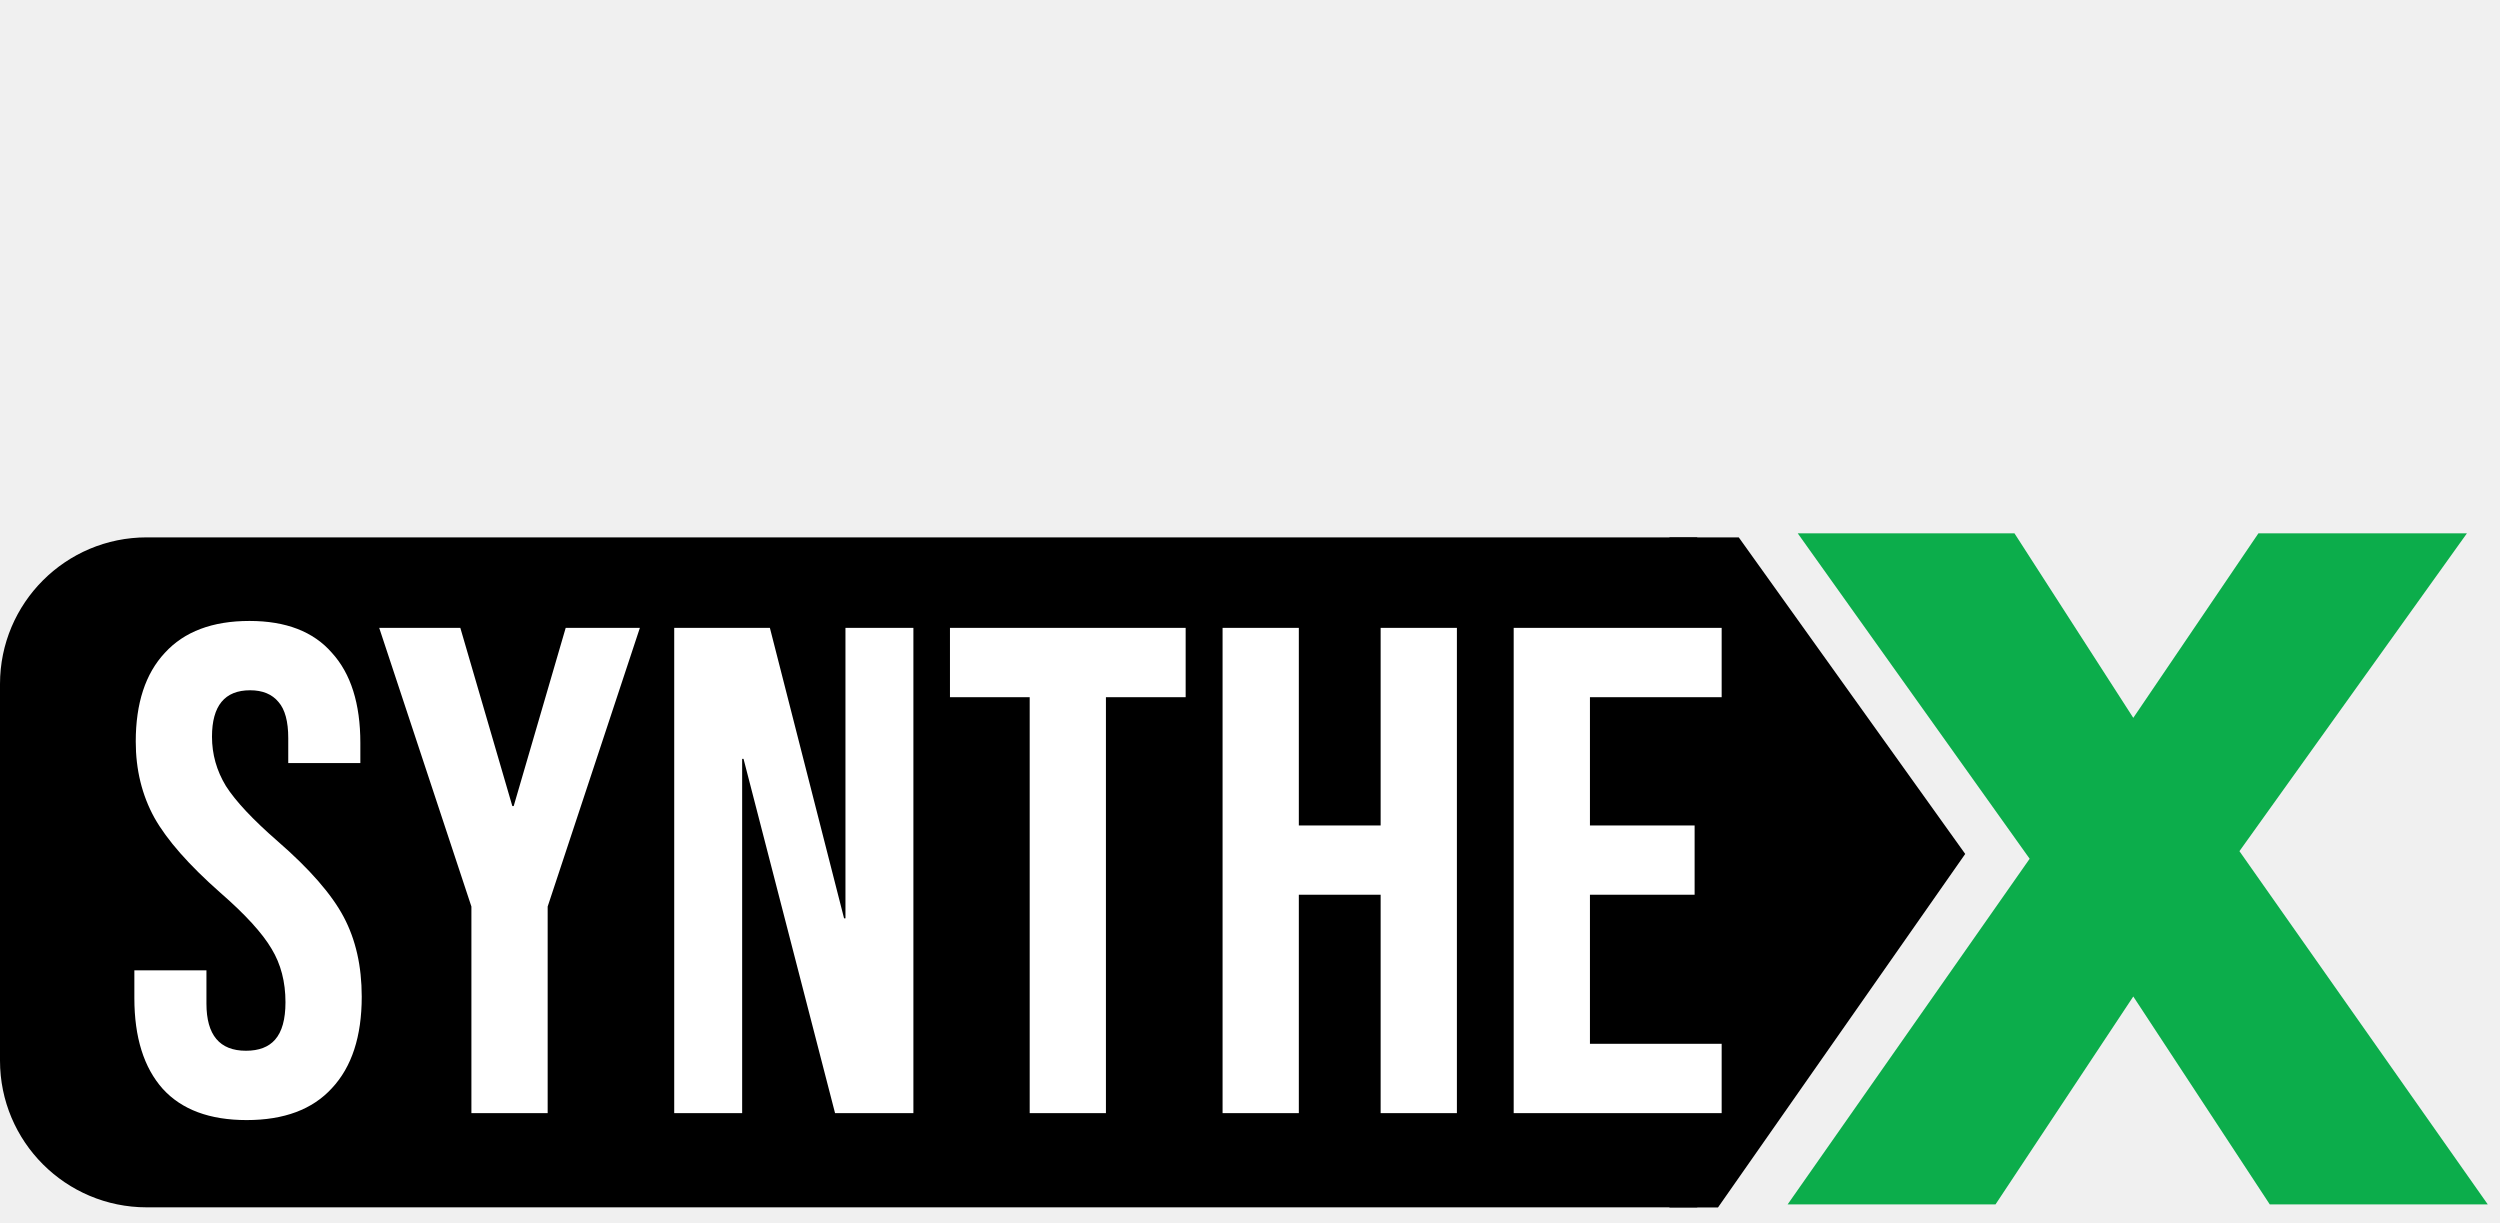
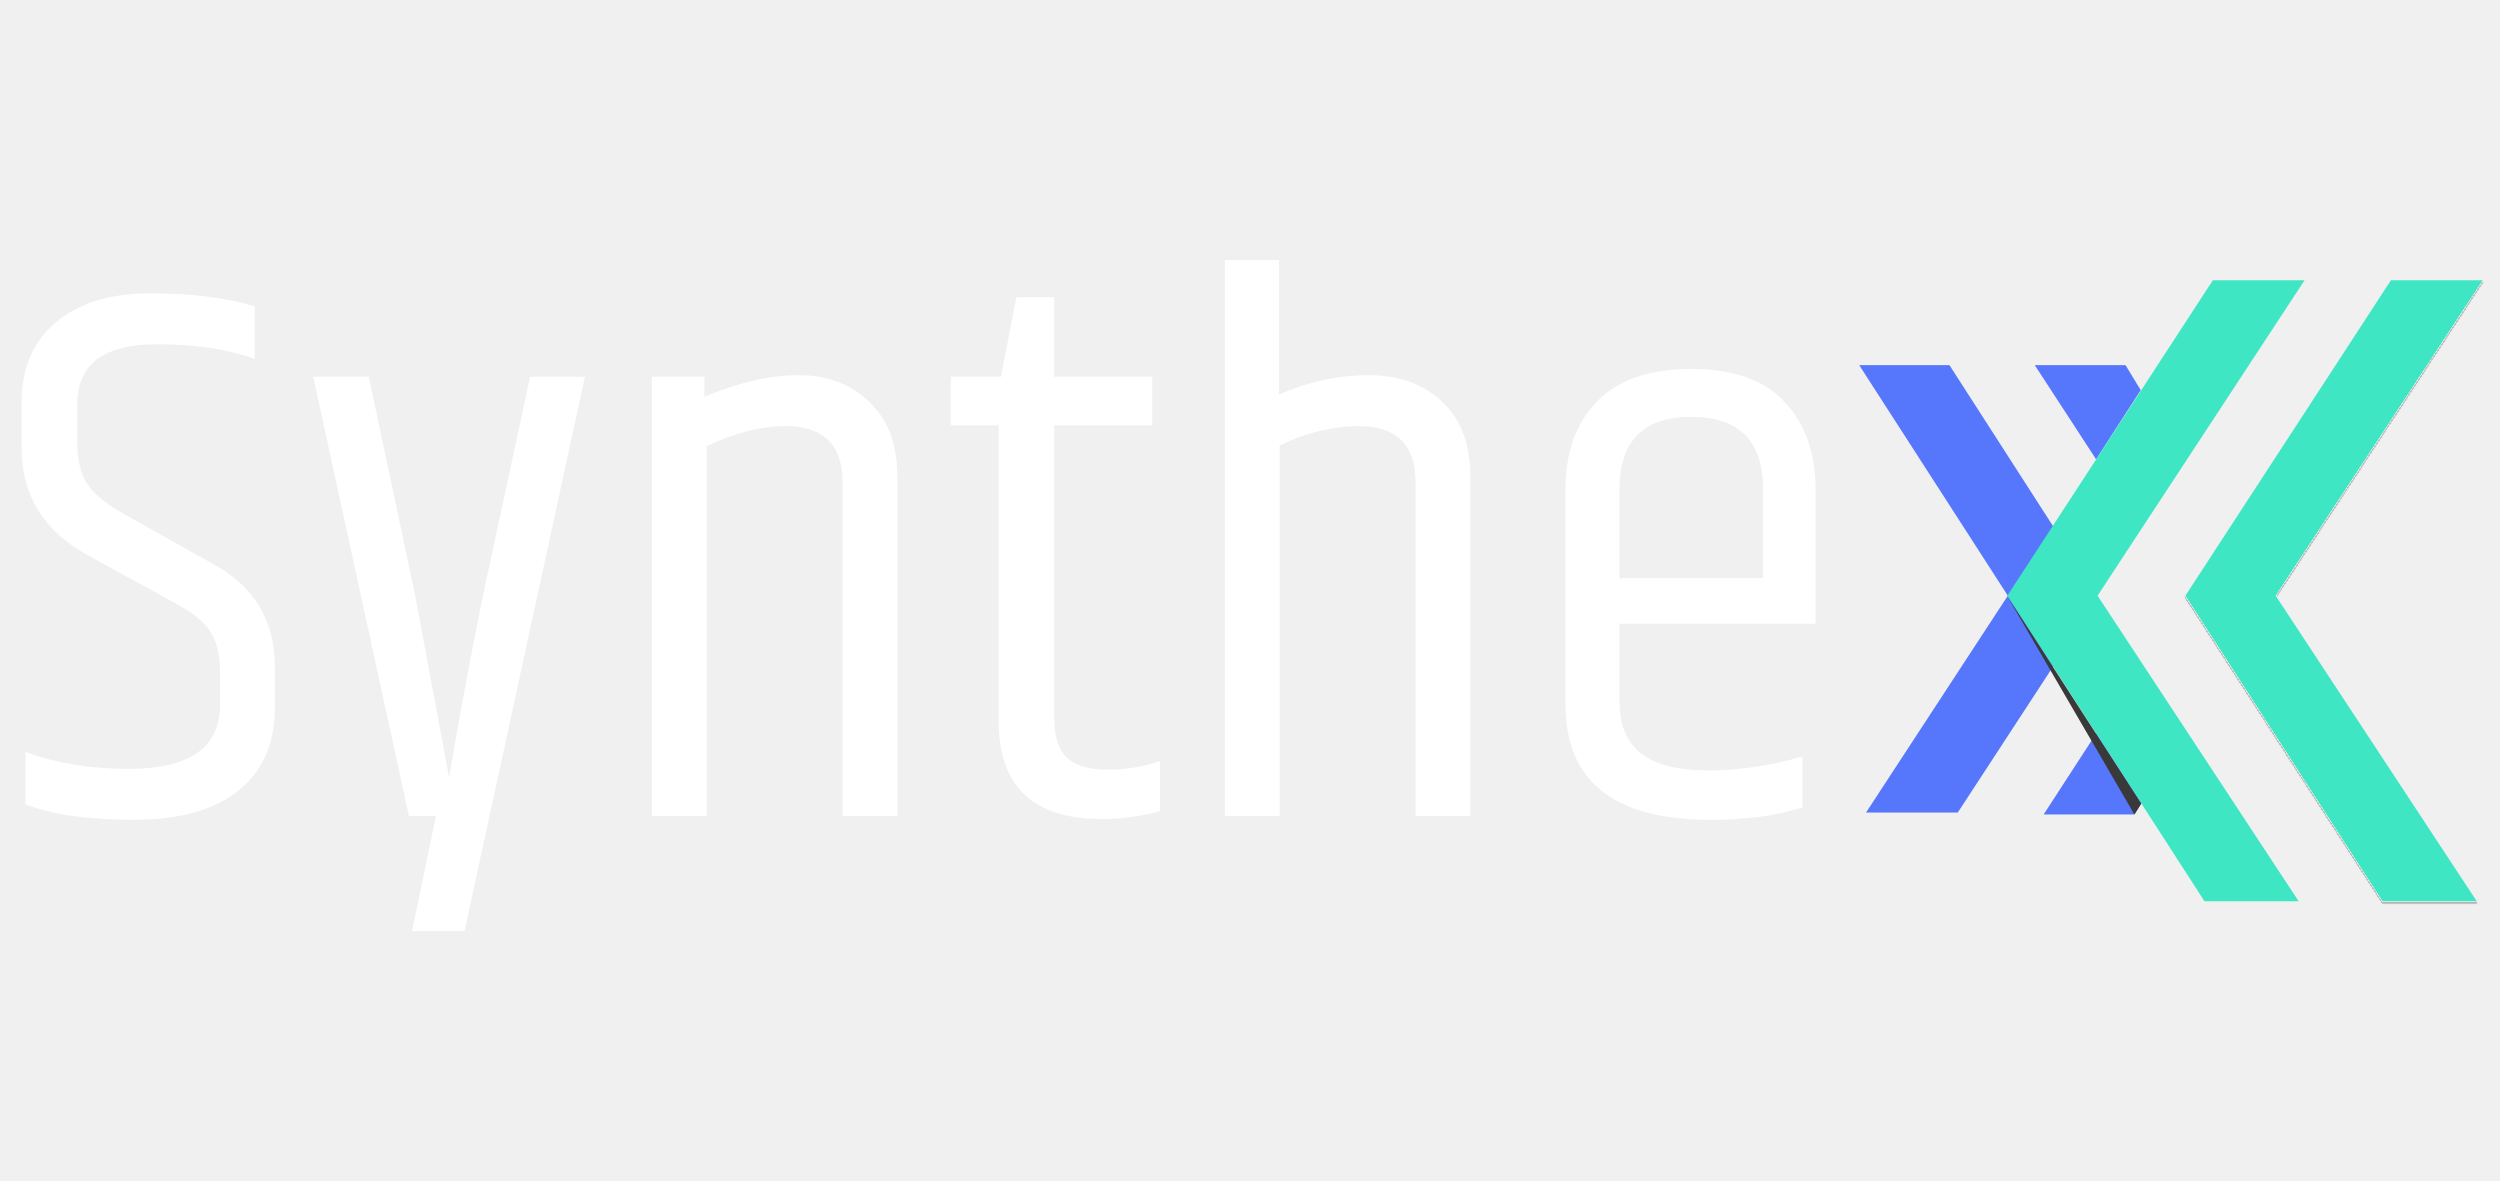
- <svg xmlns="http://www.w3.org/2000/svg" width="137" height="67" viewBox="0 0 137 67" fill="none">
-   <path d="M107.694 46.796L95.284 29.448H91.486V66.17H94.145L107.694 46.796Z" fill="black" />
-   <path d="M93.009 29.448H8.041C3.6 29.448 7.62939e-05 33.047 7.62939e-05 37.488V58.121C7.62939e-05 62.562 3.6 66.162 8.041 66.162H93.009V29.448Z" fill="black" />
-   <path d="M13.517 61.38C11.491 61.38 9.959 60.81 8.92 59.67C7.882 58.505 7.363 56.846 7.363 54.694V53.174H11.313V54.998C11.313 56.72 12.035 57.581 13.479 57.581C14.188 57.581 14.72 57.378 15.074 56.973C15.454 56.543 15.644 55.859 15.644 54.922C15.644 53.807 15.391 52.832 14.884 51.997C14.378 51.136 13.441 50.11 12.073 48.919C10.351 47.4 9.148 46.032 8.464 44.817C7.78 43.576 7.439 42.183 7.439 40.638C7.439 38.536 7.97 36.915 9.034 35.775C10.098 34.61 11.643 34.028 13.669 34.028C15.67 34.028 17.177 34.61 18.189 35.775C19.228 36.915 19.747 38.561 19.747 40.714V41.816H15.796V40.448C15.796 39.536 15.619 38.878 15.264 38.472C14.91 38.042 14.391 37.827 13.707 37.827C12.314 37.827 11.617 38.675 11.617 40.372C11.617 41.334 11.871 42.233 12.377 43.069C12.909 43.905 13.859 44.918 15.226 46.108C16.974 47.628 18.177 49.008 18.835 50.249C19.494 51.49 19.823 52.946 19.823 54.618C19.823 56.796 19.279 58.467 18.189 59.632C17.126 60.797 15.568 61.38 13.517 61.38ZM25.833 49.679L20.781 34.408H25.226L28.075 44.171H28.151L31 34.408H35.065L30.012 49.679V61H25.833V49.679ZM36.947 34.408H42.19L46.255 50.325H46.331V34.408H50.054V61H45.761L40.746 41.587H40.67V61H36.947V34.408ZM56.427 38.206H52.058V34.408H64.974V38.206H60.605V61H56.427V38.206ZM66.997 34.408H71.176V45.234H75.659V34.408H79.838V61H75.659V49.033H71.176V61H66.997V34.408ZM82.95 34.408H94.347V38.206H87.129V45.234H92.865V49.033H87.129V57.201H94.347V61H82.95V34.408Z" fill="white" />
-   <path d="M97.963 66L111.225 47.06L98.517 29.228H110.394L116.904 39.338L123.76 29.228H135.186L122.721 46.644L136.329 66H124.383L116.904 54.608L109.355 66H97.963Z" fill="#0CAD4B" />
+ <svg xmlns="http://www.w3.org/2000/svg" width="144" height="68" viewBox="0 0 144 68" fill="none">
+   <g filter="url(#filter0_d_538_482)">
+     <path d="M125.879 34.312L137.717 16.144H143.001L131.078 34.312L142.662 51.914H137.237L125.879 34.312Z" fill="#3EE6C4" />
+   </g>
+   <path d="M117.203 21.032L120.735 26.457L123.306 22.473L122.43 21.032H117.203Z" fill="#5677FB" />
+   <path d="M112.289 21.032L118.25 30.299L118.787 32.814L118.25 38.408L112.769 46.8H107.485L115.651 34.312L107.09 21.032H112.289Z" fill="#5677FB" />
+   <path d="M115.621 34.312L127.46 16.144H132.743L120.82 34.312L132.404 51.914H126.979L115.621 34.312Z" fill="#3EE6C4" />
+   <path d="M122.942 46.913H117.715L120.738 42.251L123.337 46.263L122.942 46.913Z" fill="#5677FB" />
+   <path d="M123.337 46.292L115.652 34.397L122.942 46.913L123.337 46.292Z" fill="#393939" />
+   <path d="M1.245 23.165C1.245 21.209 1.897 19.682 3.202 18.585C4.506 17.459 6.329 16.895 8.671 16.895C11.043 16.895 13.044 17.147 14.674 17.651V20.675C13.133 20.112 11.25 19.83 9.027 19.83C5.974 19.83 4.447 20.986 4.447 23.299V25.433C4.447 26.471 4.639 27.286 5.025 27.879C5.44 28.472 6.122 29.035 7.07 29.569L12.229 32.459C14.63 33.763 15.831 35.735 15.831 38.373V40.775C15.831 42.82 15.134 44.406 13.741 45.533C12.347 46.659 10.331 47.222 7.693 47.222C5.084 47.222 3.009 46.926 1.467 46.333V43.309C3.217 43.961 5.203 44.288 7.426 44.288C10.924 44.288 12.673 43.057 12.673 40.597V38.729C12.673 37.751 12.495 36.98 12.14 36.417C11.784 35.853 11.147 35.32 10.228 34.816L5.114 32.014C2.535 30.621 1.245 28.546 1.245 25.789V23.165ZM30.536 21.698H33.693L26.756 53.626H23.732L25.111 47H23.554L18.04 21.698H21.242L23.91 34.282L25.867 44.777C26.46 41.279 27.112 37.78 27.823 34.282L30.536 21.698ZM40.572 22.854C42.558 22.024 44.367 21.609 45.997 21.609C47.657 21.609 49.021 22.128 50.088 23.165C51.155 24.173 51.689 25.611 51.689 27.479V47H48.532V27.79C48.532 25.626 47.435 24.544 45.241 24.544C43.848 24.544 42.336 24.929 40.706 25.7V47H37.548V21.698H40.572V22.854ZM60.724 17.118V21.698H66.371V24.499H60.724V41.397C60.724 42.435 60.976 43.191 61.48 43.665C61.984 44.11 62.754 44.332 63.792 44.332C64.829 44.332 65.837 44.169 66.816 43.843V46.733C65.63 47.03 64.518 47.178 63.481 47.178C59.508 47.178 57.522 45.295 57.522 41.531V24.499H54.765V21.698H57.655L58.545 17.118H60.724ZM70.552 14.983H73.665V22.721C75.384 21.979 77.103 21.609 78.823 21.609C80.572 21.609 81.98 22.113 83.047 23.121C84.144 24.129 84.692 25.581 84.692 27.479V47H81.535V27.79C81.535 25.626 80.453 24.544 78.289 24.544C76.777 24.544 75.251 24.914 73.709 25.655V47H70.552V14.983ZM90.17 40.552V28.19C90.17 26.085 90.763 24.41 91.948 23.165C93.164 21.89 94.987 21.253 97.418 21.253C99.849 21.253 101.642 21.89 102.799 23.165C103.984 24.41 104.577 26.085 104.577 28.19V35.928H93.282V40.419C93.282 41.753 93.698 42.746 94.528 43.398C95.358 44.05 96.647 44.376 98.396 44.376C100.145 44.376 101.954 44.11 103.821 43.576V46.511C102.339 46.985 100.575 47.222 98.53 47.222C92.956 47.222 90.17 44.999 90.17 40.552ZM93.282 33.304H101.553V28.19C101.553 25.403 100.175 24.01 97.418 24.01C94.661 24.01 93.282 25.403 93.282 28.19V33.304Z" fill="white" />
+   <defs>
+     <filter id="filter0_d_538_482" x="125.774" y="16.144" width="17.332" height="35.98" filterUnits="userSpaceOnUse" color-interpolation-filters="sRGB">
+       <feFlood flood-opacity="0" result="BackgroundImageFix" />
+       <feColorMatrix in="SourceAlpha" type="matrix" values="0 0 0 0 0 0 0 0 0 0 0 0 0 0 0 0 0 0 127 0" result="hardAlpha" />
+       <feOffset dy="0.105" />
+       <feGaussianBlur stdDeviation="0.053" />
+       <feComposite in2="hardAlpha" operator="out" />
+       <feColorMatrix type="matrix" values="0 0 0 0 0 0 0 0 0 0 0 0 0 0 0 0 0 0 0.25 0" />
+       <feBlend mode="normal" in2="BackgroundImageFix" result="effect1_dropShadow_538_482" />
+       <feBlend mode="normal" in="SourceGraphic" in2="effect1_dropShadow_538_482" result="shape" />
+     </filter>
+   </defs>
</svg>
